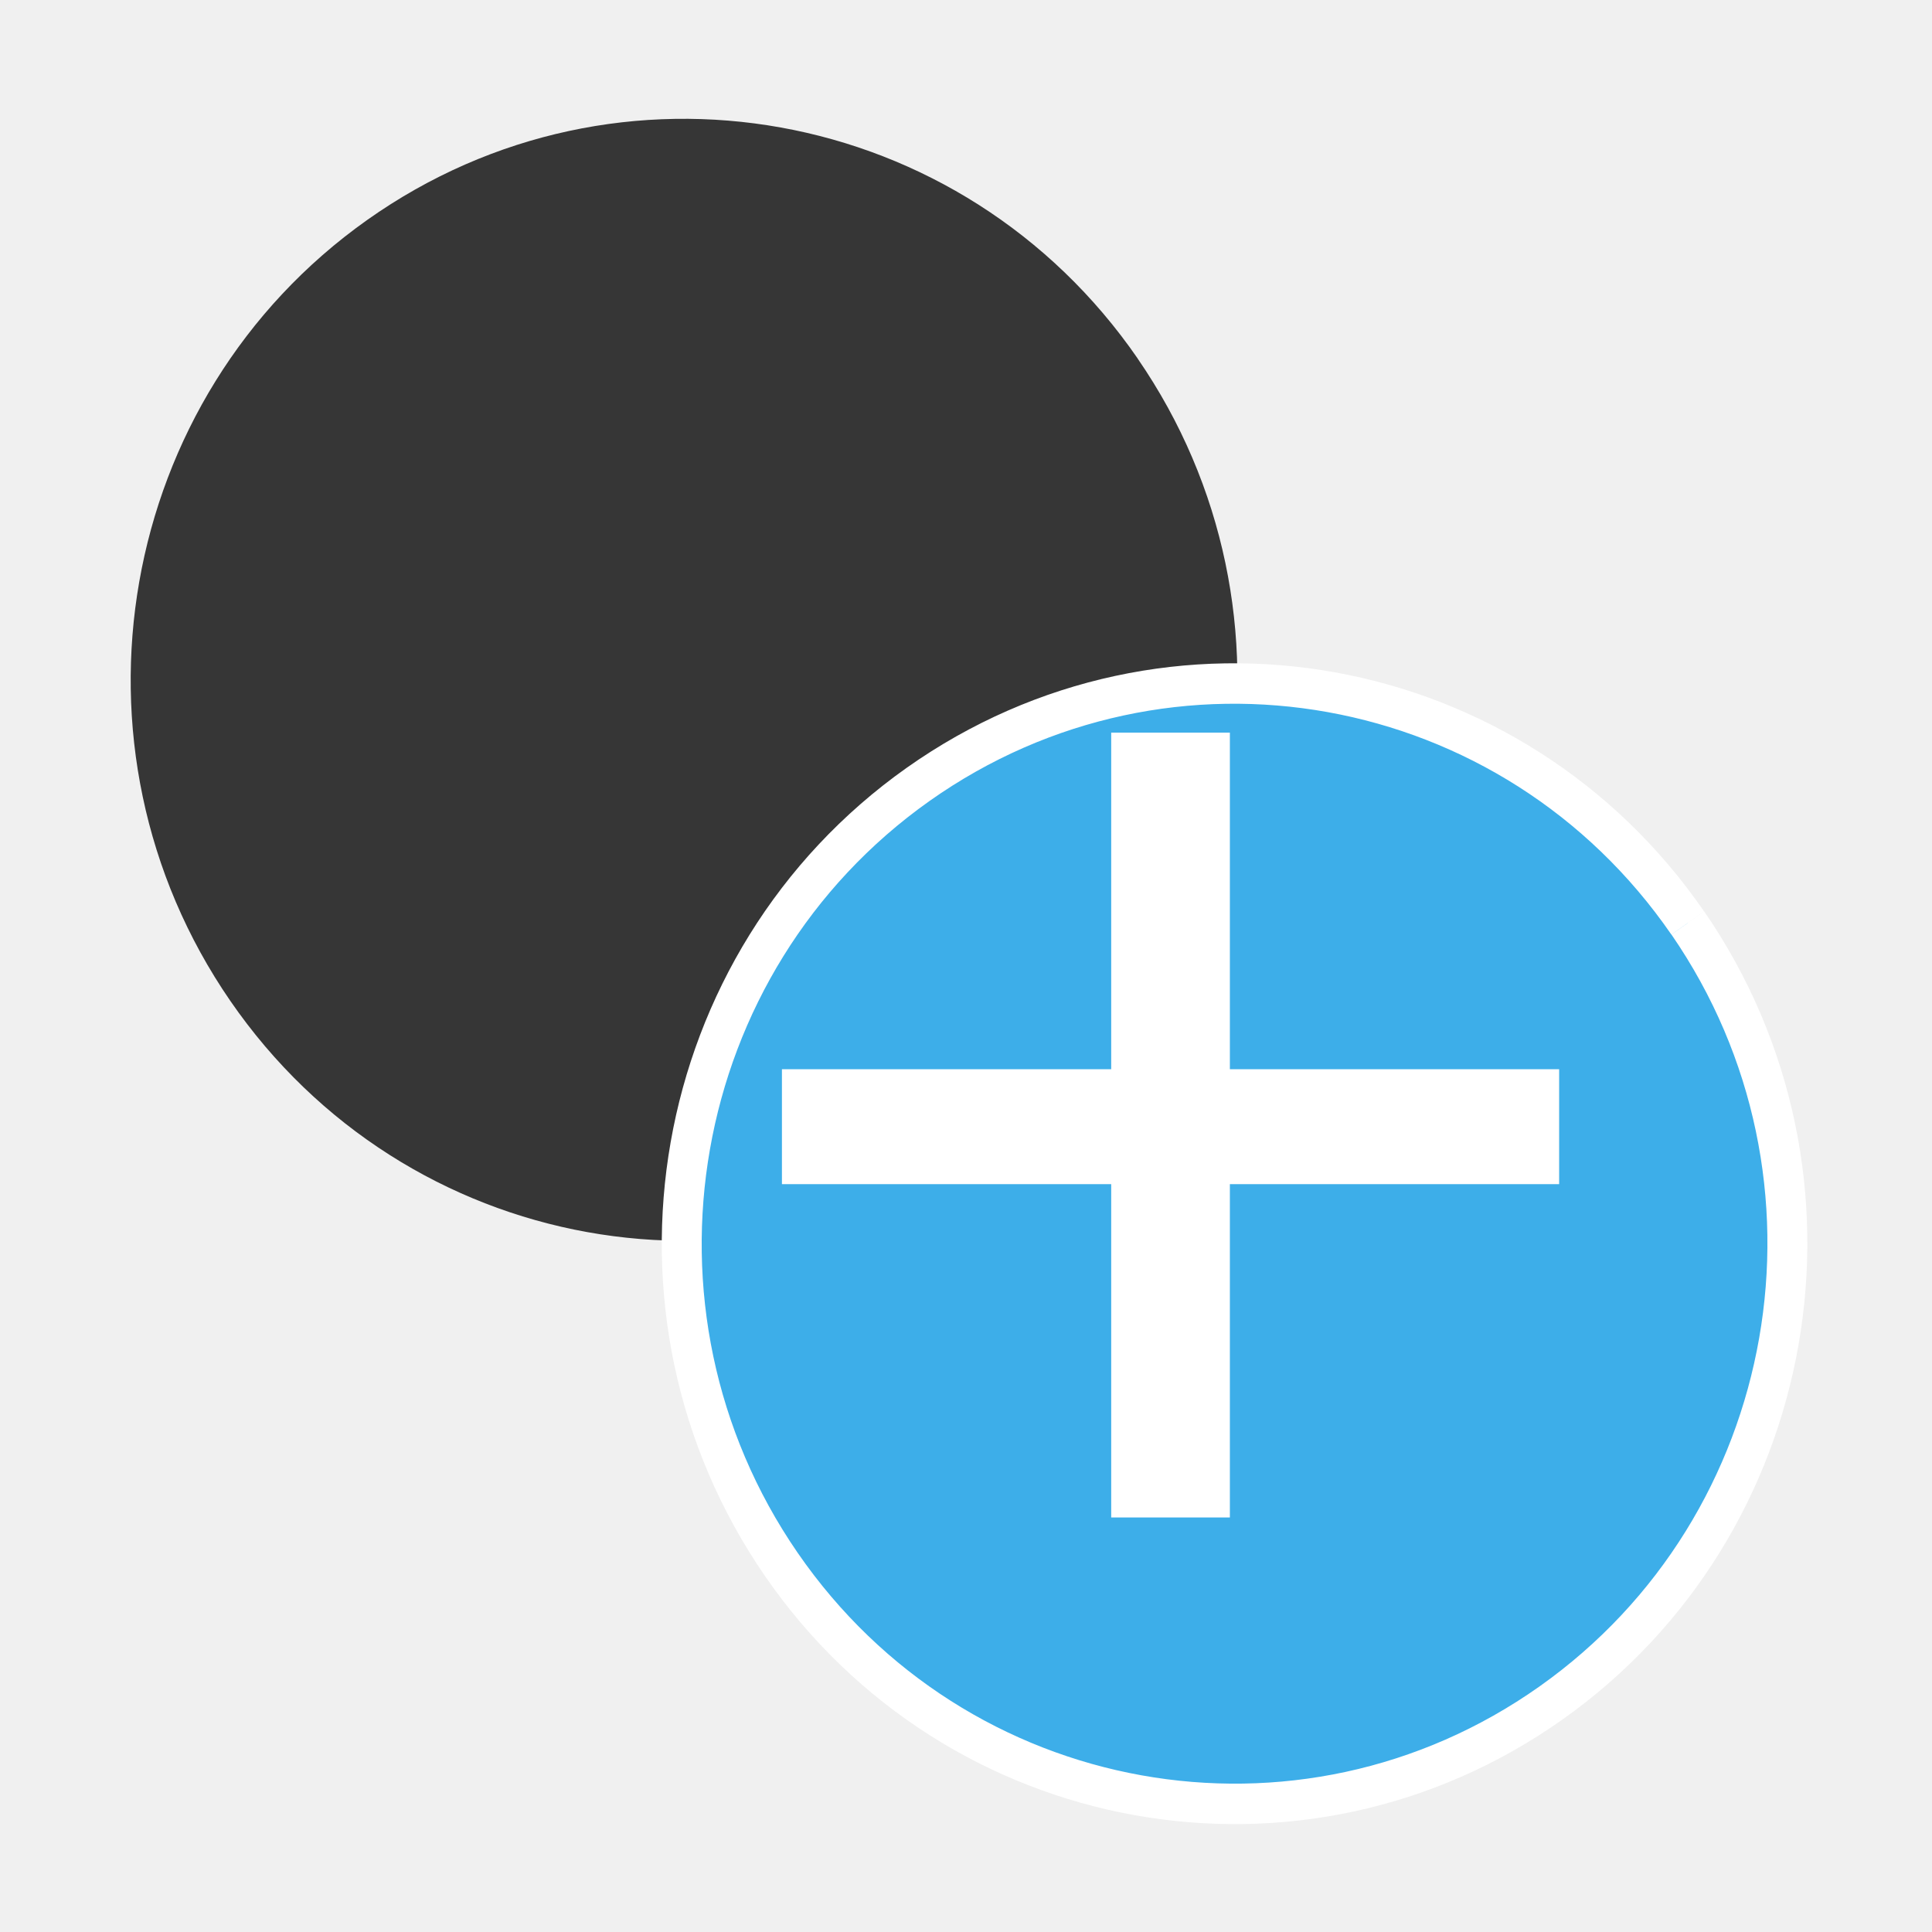
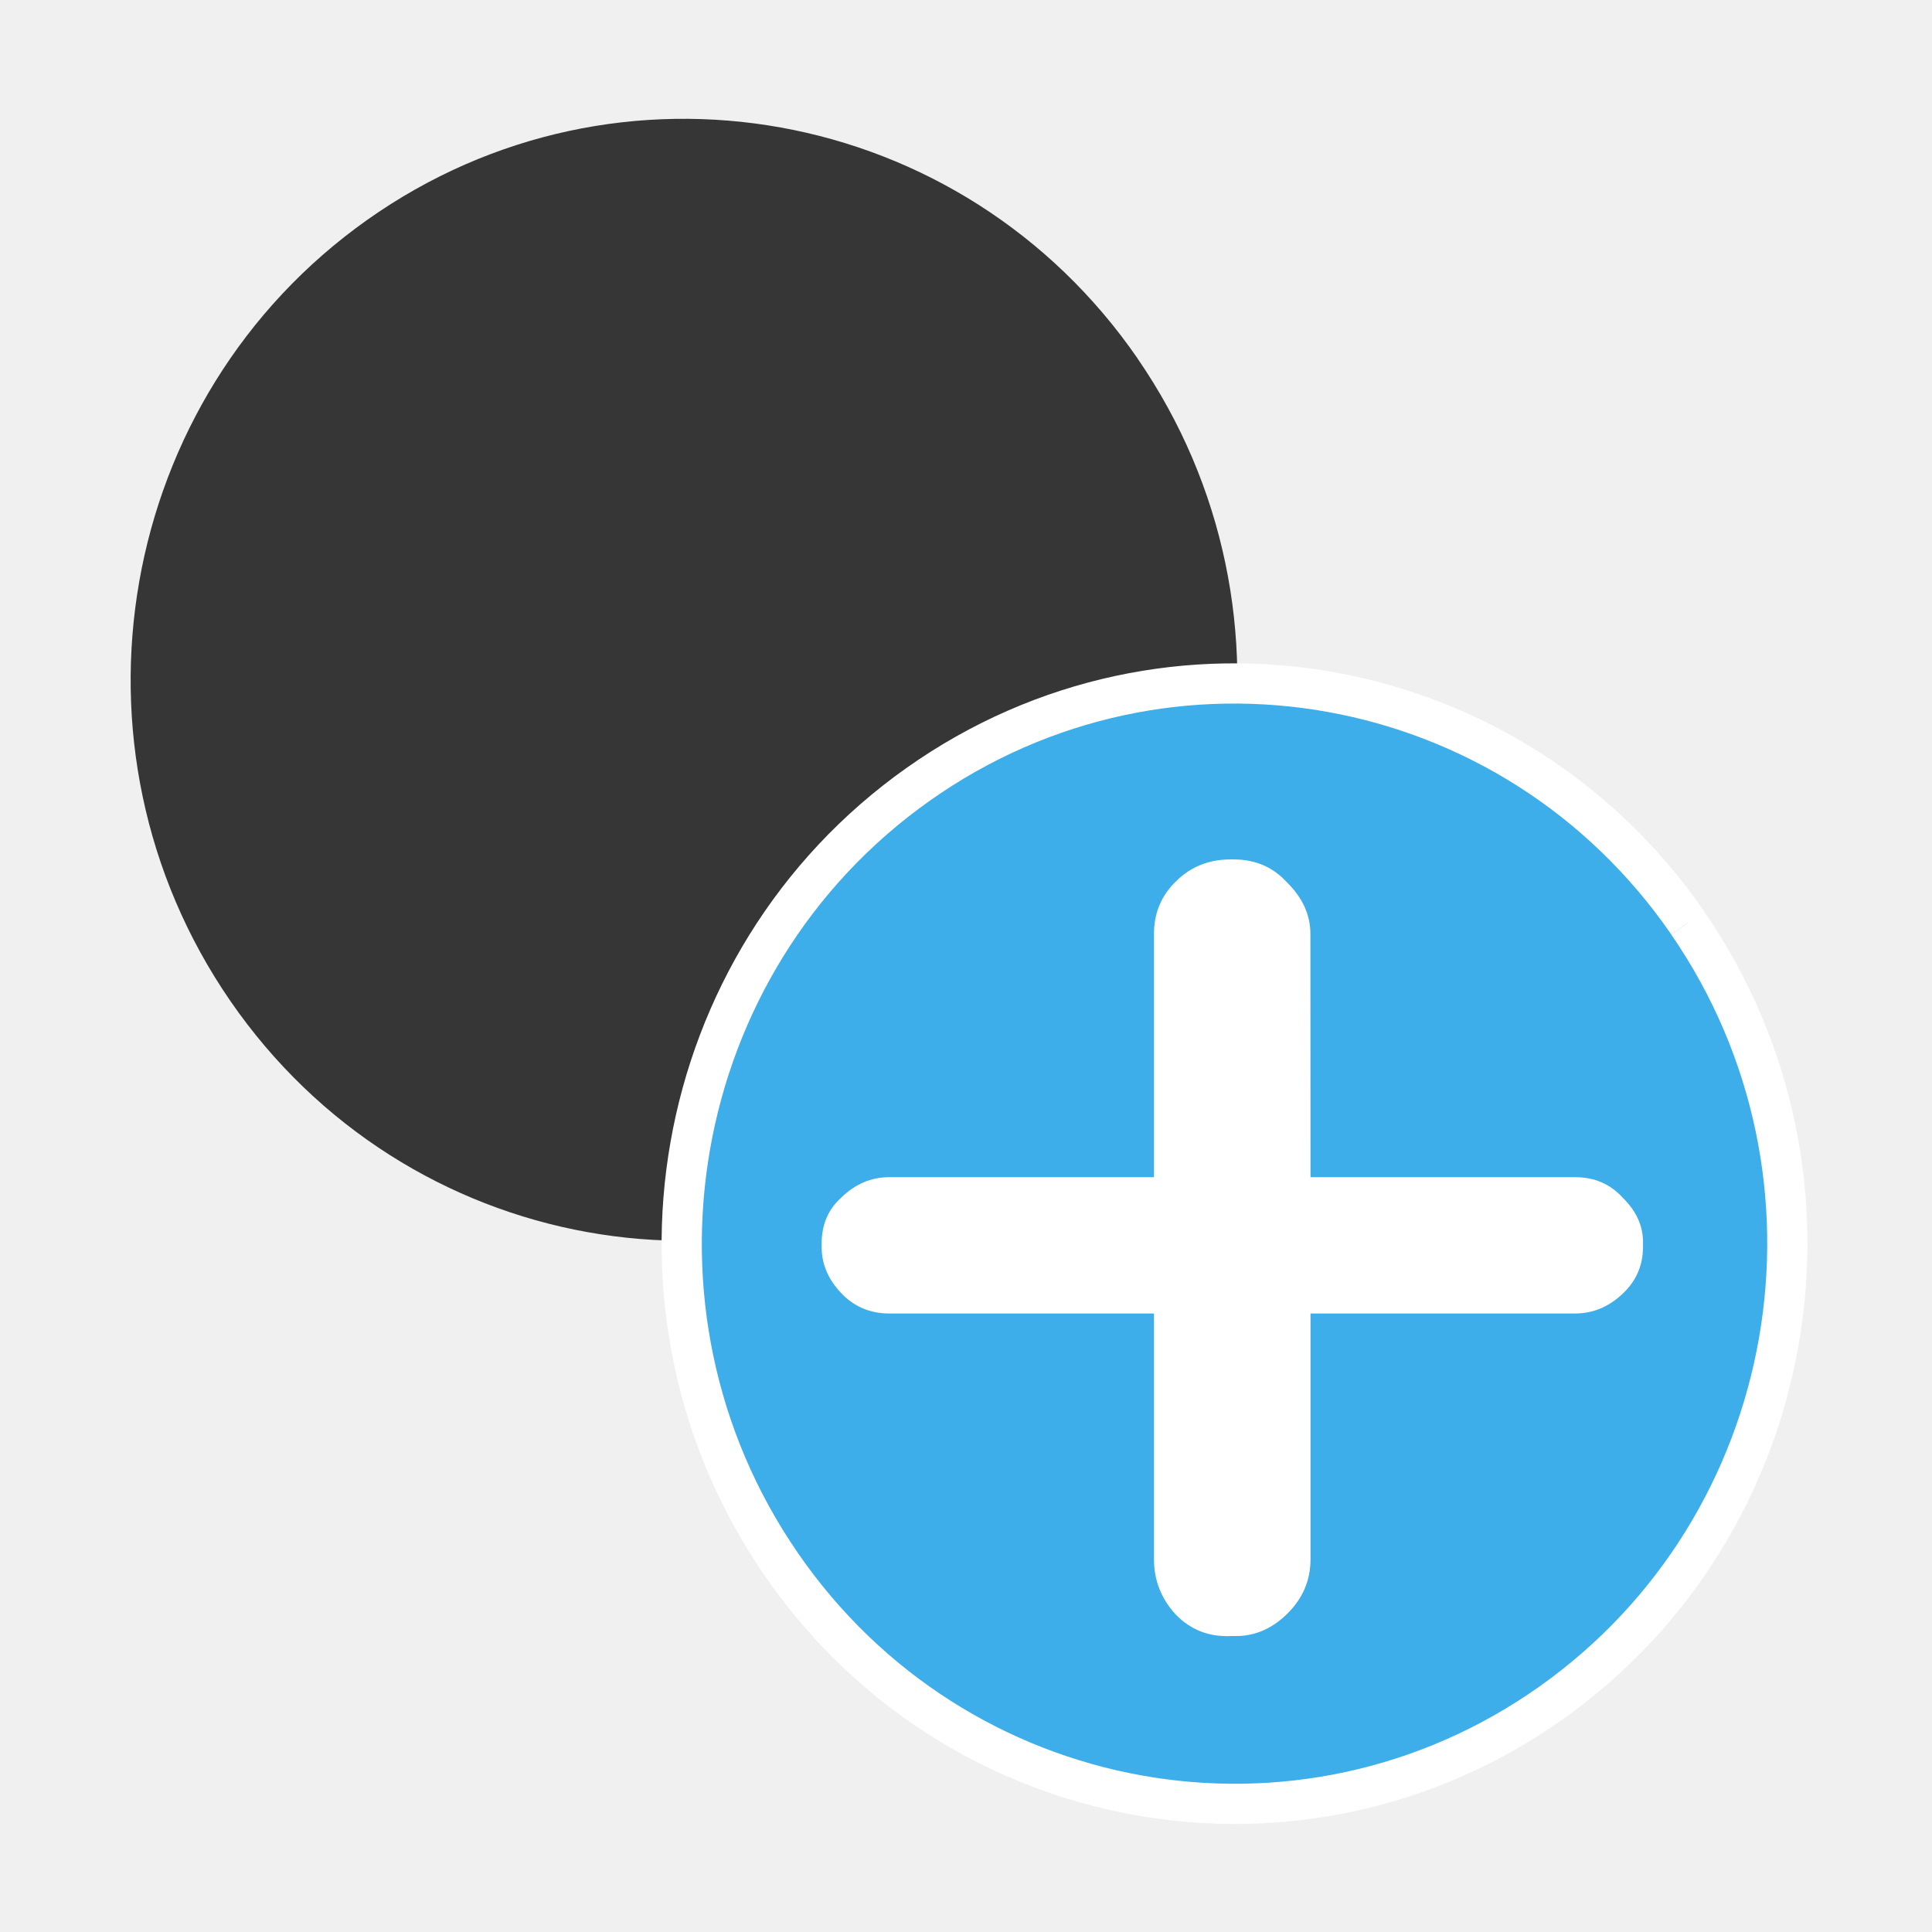
<svg xmlns="http://www.w3.org/2000/svg" version="1.1" viewBox="0 0 16 16" id="svg3">
  <defs id="defs3" />
  <style id="current-color-scheme" type="text/css">.ColorScheme-Text{color:#363636;}</style>
-   <g id="g3" transform="matrix(0.8722225,0,0,0.8838885,1.025353,0.9341253)">
-     <path style="fill:#363636;fill-opacity:1;stroke:none;stroke-width:0.321" id="path1" d="M 9.627,2.304 A 5.254,5.256 0 0 1 8.327,9.622 5.254,5.256 0 0 1 1.012,8.322 5.254,5.256 0 0 1 2.311,1.004 5.254,5.256 0 0 1 9.627,2.303" />
-     <path style="fill:#3daee9;fill-opacity:1;stroke:#ffffff;stroke-width:0.379;stroke-dasharray:none;stroke-opacity:1" id="path2" d="M 14.85,7.591 A 5.249,5.249 0 0 1 13.551,14.899 5.249,5.249 0 0 1 6.243,13.601 5.249,5.249 0 0 1 7.541,6.293 5.249,5.249 0 0 1 14.849,7.591" />
-     <text xml:space="preserve" style="font-style:normal;font-variant:normal;font-weight:normal;font-stretch:normal;font-size:15.444px;line-height:1000;font-family:Dyuthi;-inkscape-font-specification:'Dyuthi, Normal';font-variant-ligatures:normal;font-variant-caps:normal;font-variant-numeric:normal;font-variant-east-asian:normal;letter-spacing:0px;word-spacing:0px;fill:#ffffff;fill-opacity:1;stroke-width:0.386" x="5.385" y="15.084" id="text4" transform="scale(1.015664,0.9845771)">
-       <tspan id="tspan4" style="font-style:normal;font-variant:normal;font-weight:normal;font-stretch:normal;font-size:15.444px;font-family:Dyuthi;-inkscape-font-specification:'Dyuthi, Normal';font-variant-ligatures:normal;font-variant-caps:normal;font-variant-numeric:normal;font-variant-east-asian:normal;fill:#ffffff;fill-opacity:1;stroke-width:0.386" x="5.385" y="15.084">+</tspan>
-     </text>
+   <g id="g1">
+     <path style="fill:#363636;fill-opacity:1;stroke:none;stroke-width:0.282" id="path1" d="M 9.422,2.971 A 4.583,4.646 0 0 1 8.288,9.439 4.583,4.646 0 0 1 1.908,8.29 4.583,4.646 0 0 1 3.041,1.821 4.583,4.646 0 0 1 9.422,2.97" />
+     <path style="fill:#3daee9;fill-opacity:1;stroke:#ffffff;stroke-width:0.333;stroke-dasharray:none;stroke-opacity:1" id="path2" d="M 13.977,7.644 A 4.578,4.639 0 0 1 12.845,14.103 4.578,4.639 0 0 1 6.471,12.956 4.578,4.639 0 0 1 7.603,6.496 4.578,4.639 0 0 1 13.977,7.643" />
+     <path d="m 10.757,9.836 h 2.172 q 0.238,0 0.391,0.172 0.172,0.172 0.166,0.384 v 0.026 q 0,0.232 -0.166,0.391 -0.172,0.166 -0.391,0.166 h -2.172 v 2.053 q 0,0.265 -0.192,0.457 -0.192,0.192 -0.437,0.185 h -0.026 Q 9.836,13.683 9.651,13.491 9.472,13.293 9.472,13.028 V 10.975 H 7.3 q -0.238,0 -0.397,-0.172 -0.159,-0.172 -0.159,-0.384 v -0.026 q 0,-0.238 0.159,-0.384 Q 7.075,9.836 7.3,9.836 H 9.472 V 7.804 q 0,-0.265 0.185,-0.444 0.179,-0.179 0.444,-0.179 h 0.026 q 0.265,0 0.437,0.192 0.192,0.192 0.192,0.43 z" id="text4" style="font-size:13.56px;line-height:1000;font-family:Dyuthi;-inkscape-font-specification:'Dyuthi, Normal';letter-spacing:0px;word-spacing:0px;fill:#ffffff;stroke-width:0.339" transform="scale(1.00894,0.9911396)" aria-label="+" />
  </g>
</svg>
